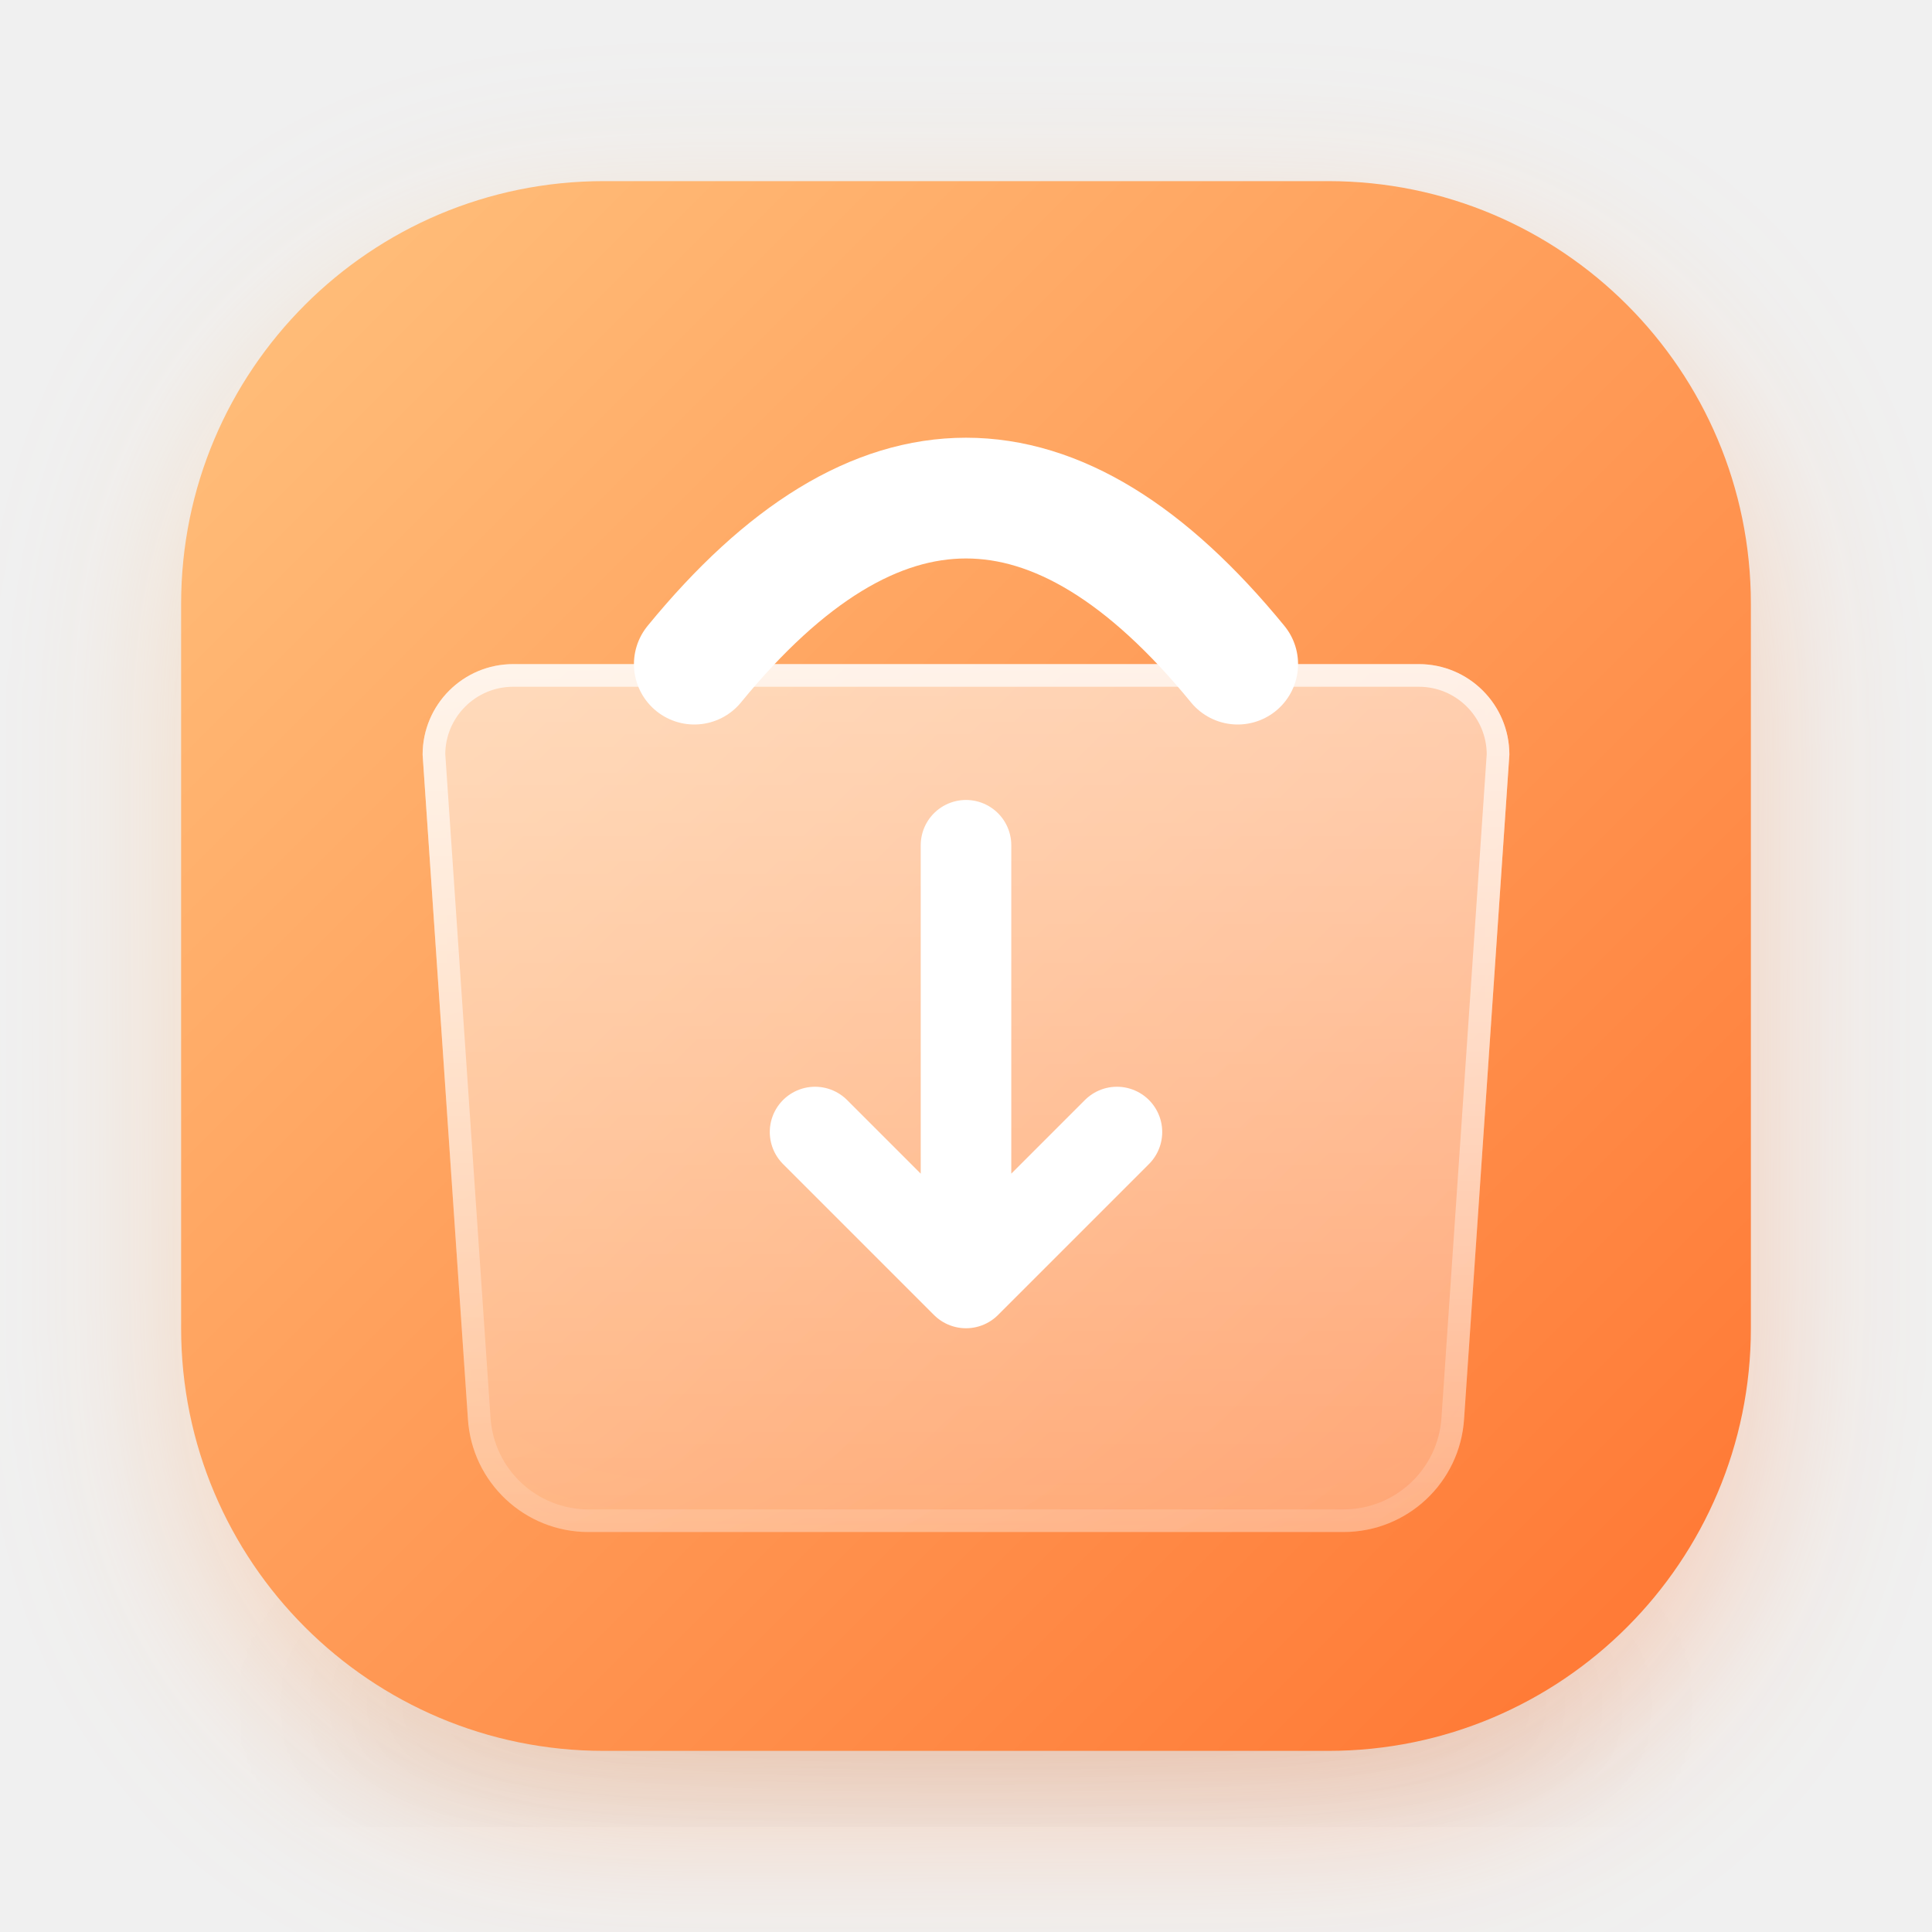
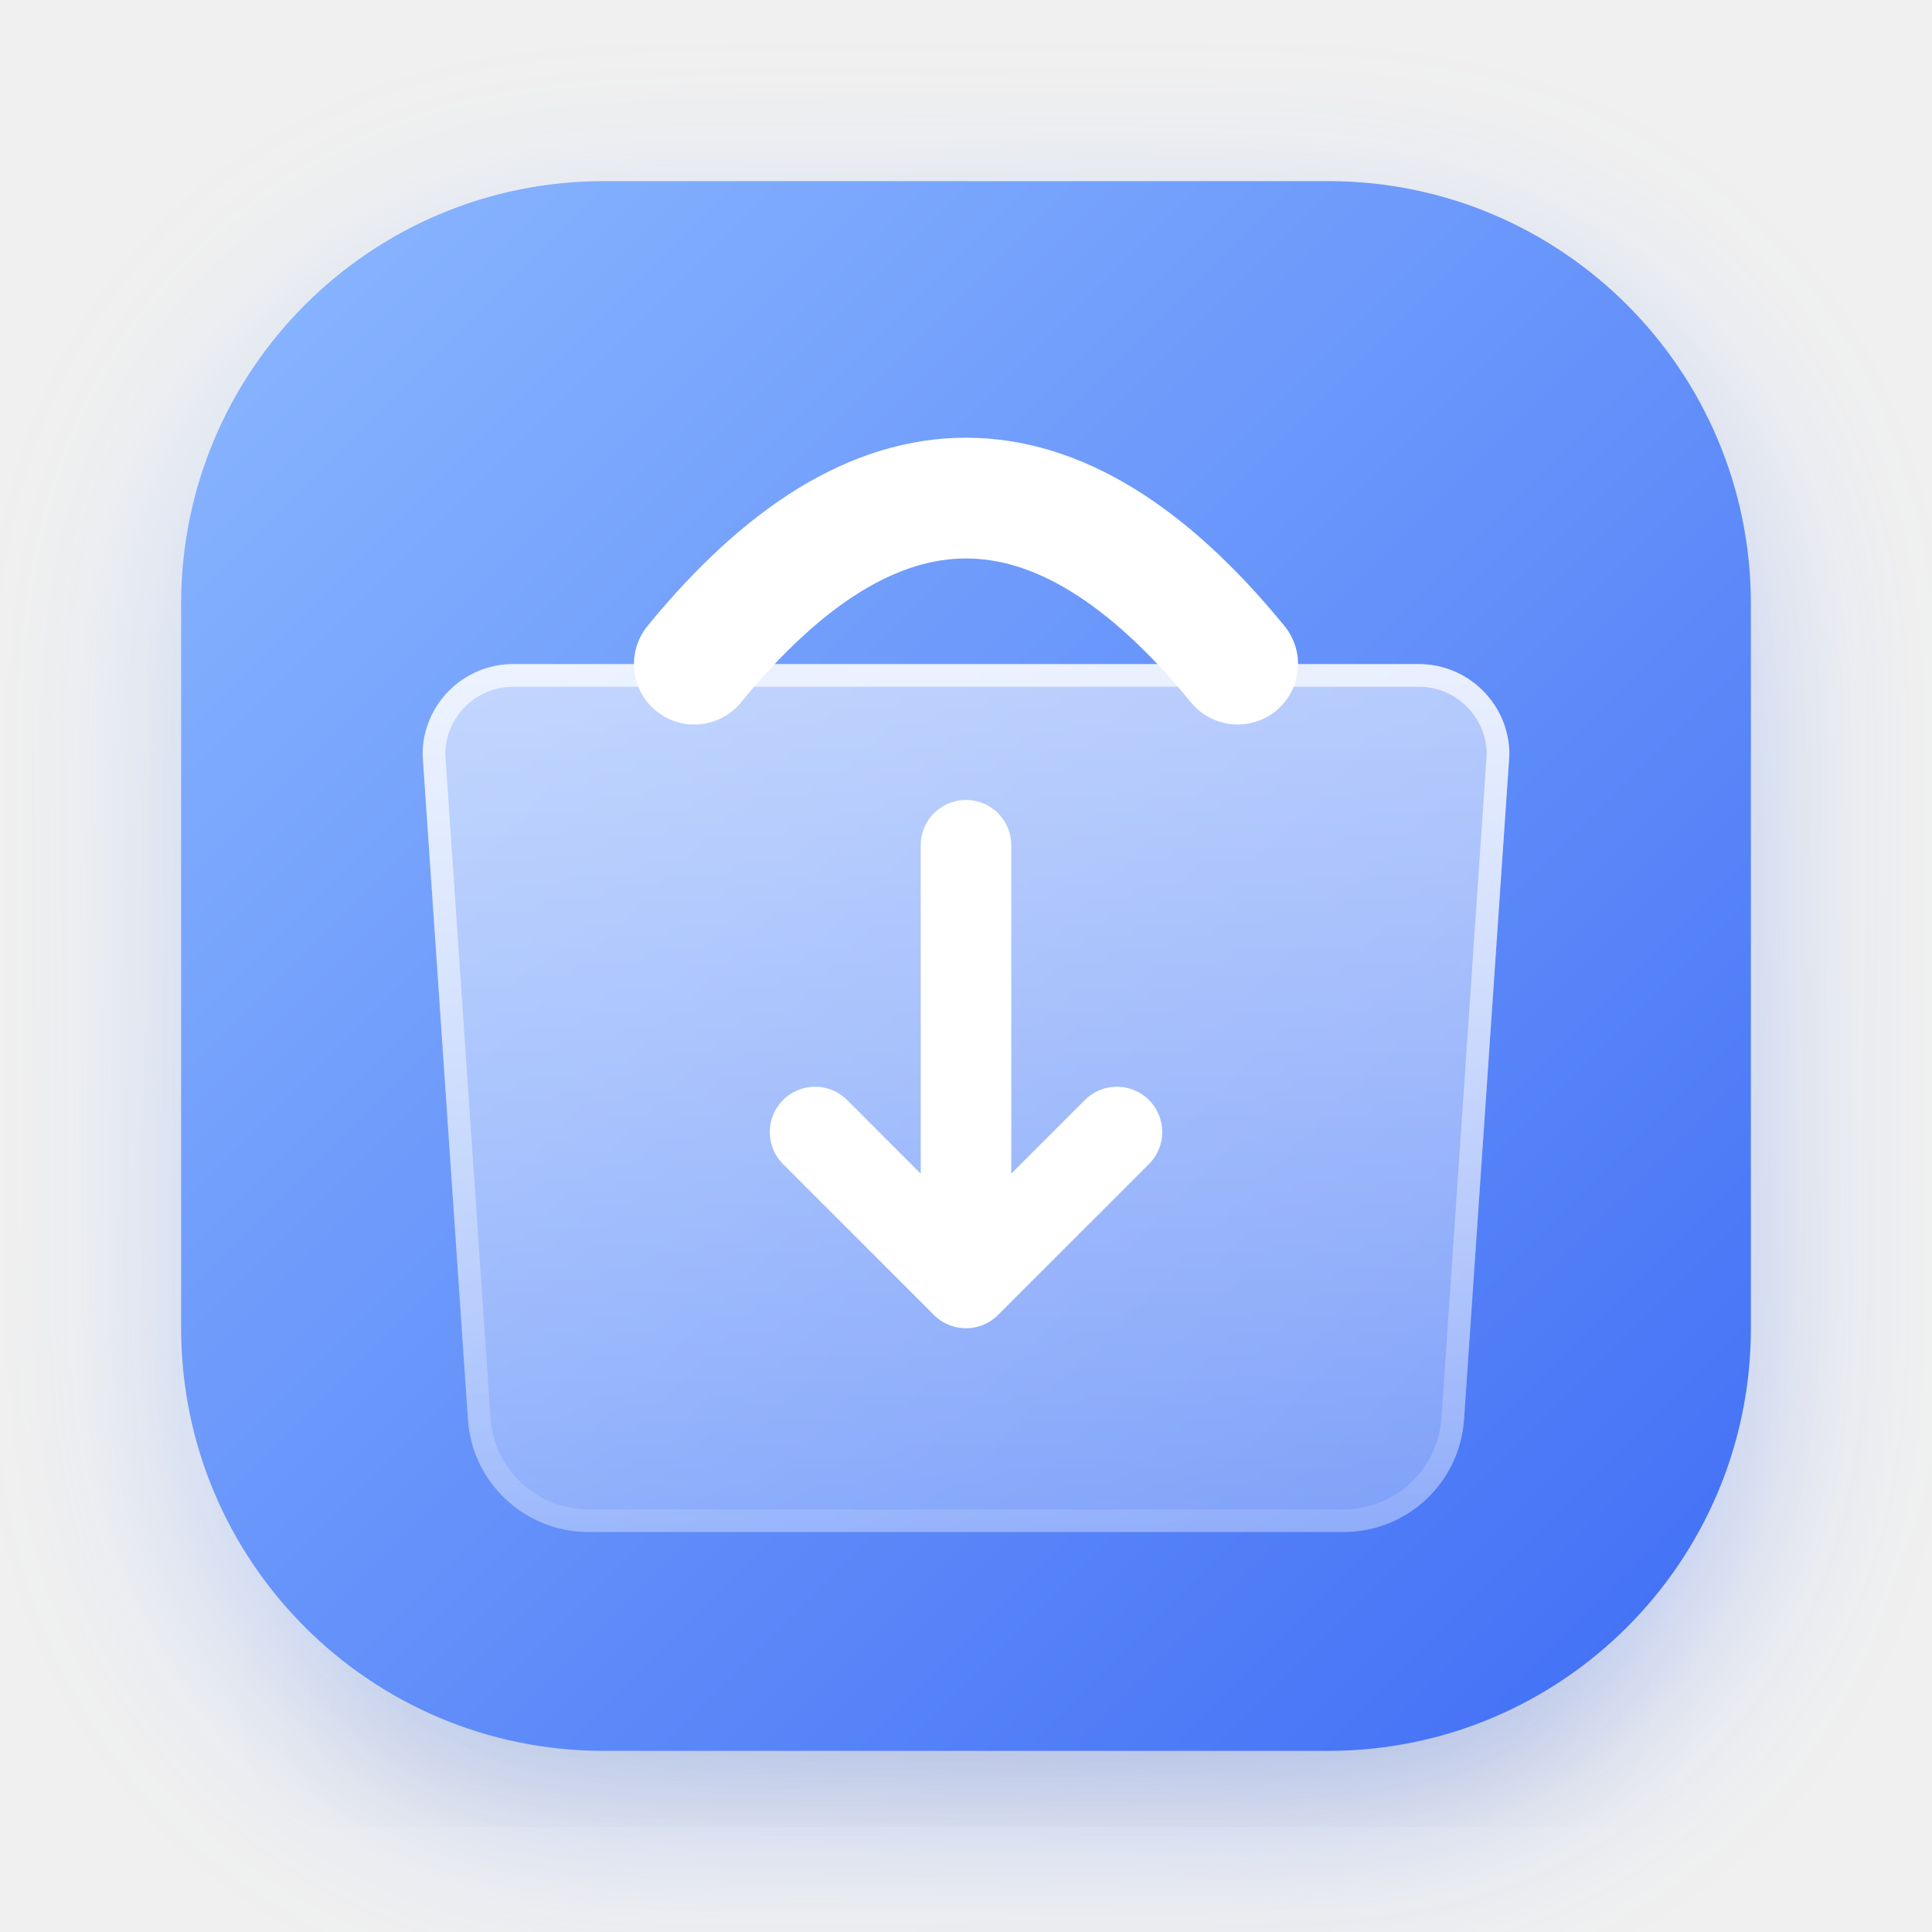
<svg xmlns="http://www.w3.org/2000/svg" xmlns:xlink="http://www.w3.org/1999/xlink" width="128" height="128" viewBox="0 0 128 128">
  <defs>
    <linearGradient id="tint" x1="0" y1="0" x2="1" y2="1">
-       <stop offset="0" stop-color="#FFC27E" />
-       <stop offset="1" stop-color="#FF7430" />
+       <stop offset="0" stop-color="#8CB8FF" />
+       <stop offset="1" stop-color="#3F6DF5" />
    </linearGradient>
    <linearGradient id="plate-fill" x1="0" y1="0" x2="0" y2="1">
      <stop offset="0" stop-color="#FFFFFF" stop-opacity=".55" />
      <stop offset="1" stop-color="#FFFFFF" stop-opacity=".28" />
    </linearGradient>
    <linearGradient id="rim-stroke" x1="0" y1="0" x2="0" y2="1">
      <stop offset="0" stop-color="#FFFFFF" stop-opacity=".70" />
      <stop offset="1" stop-color="#FFFFFF" stop-opacity=".12" />
    </linearGradient>
    <rect id="back-shape" x="12" y="12" width="104" height="104" rx="28" fill="url(#tint)" />
    <path id="plate-shape" d="M28 50 a6 6 0 0 1 6 -6 h60 a6 6 0 0 1 6 6 l-3 44 a8 8 0 0 1 -8 7.5 h-50 a8 8 0 0 1 -8 -7.5 z" />
    <clipPath id="plate-clip">
      <use xlink:href="#plate-shape" />
    </clipPath>
    <filter id="blur-shadow" x="-50%" y="-50%" width="200%" height="200%">
      <feGaussianBlur stdDeviation="5" />
    </filter>
    <filter id="blur-glow" x="-50%" y="-50%" width="200%" height="200%">
      <feGaussianBlur stdDeviation="6" />
    </filter>
    <filter id="blur-frost" x="-50%" y="-50%" width="200%" height="200%">
      <feGaussianBlur stdDeviation="8" />
    </filter>
  </defs>
  <ellipse id="shadow" cx="64" cy="113" rx="42" ry="4" fill="#000000" opacity=".12" filter="url(#blur-shadow)" />
  <use id="glow" xlink:href="#back-shape" transform="translate(0 4)" opacity=".35" filter="url(#blur-glow)" />
  <use id="back" xlink:href="#back-shape" />
  <g id="frost" clip-path="url(#plate-clip)">
    <use xlink:href="#back-shape" filter="url(#blur-frost)" />
  </g>
  <use id="plate" xlink:href="#plate-shape" fill="url(#plate-fill)" />
  <g id="rim" clip-path="url(#plate-clip)">
    <use xlink:href="#plate-shape" fill="none" stroke="url(#rim-stroke)" stroke-width="3" />
  </g>
  <g id="glyph">
    <path d="M46 44 Q64 22 82 44" fill="none" stroke="#FFFFFF" stroke-width="8" stroke-linecap="round" stroke-linejoin="round" />
    <path d="M64 56 V84 M54 75 L64 85 L74 75" fill="none" stroke="#FFFFFF" stroke-width="6" stroke-linecap="round" stroke-linejoin="round" />
  </g>
</svg>
